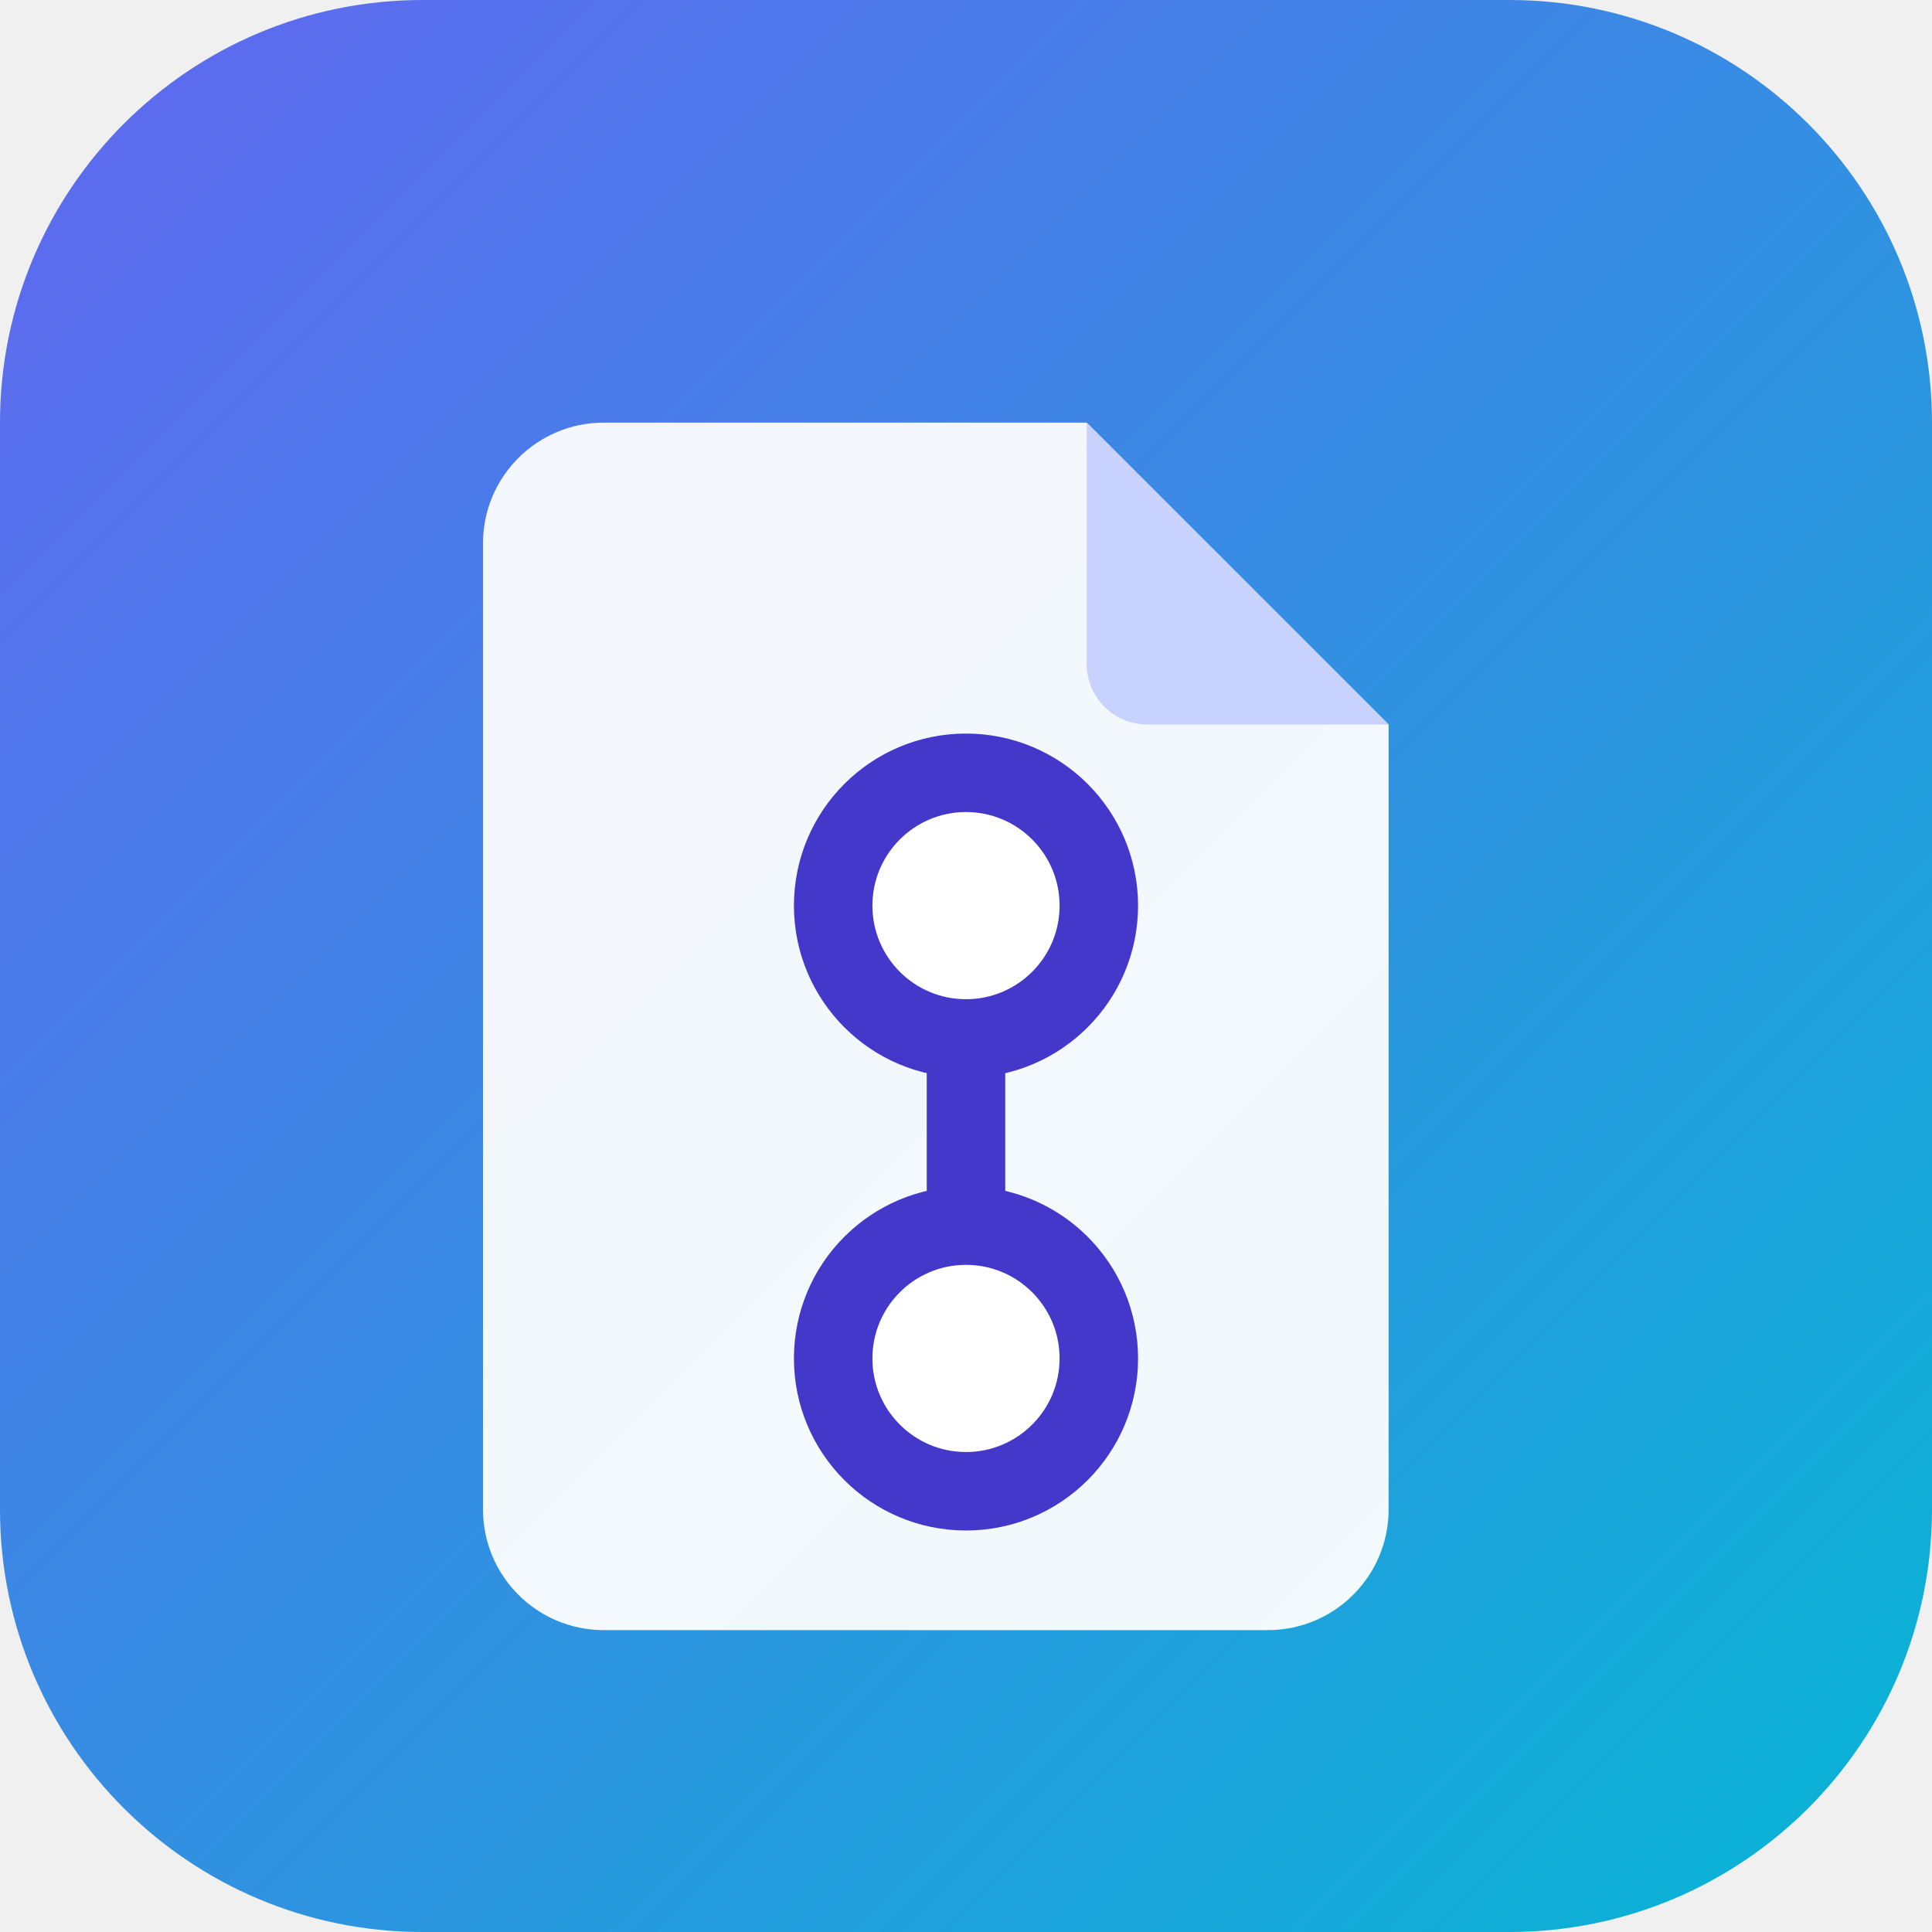
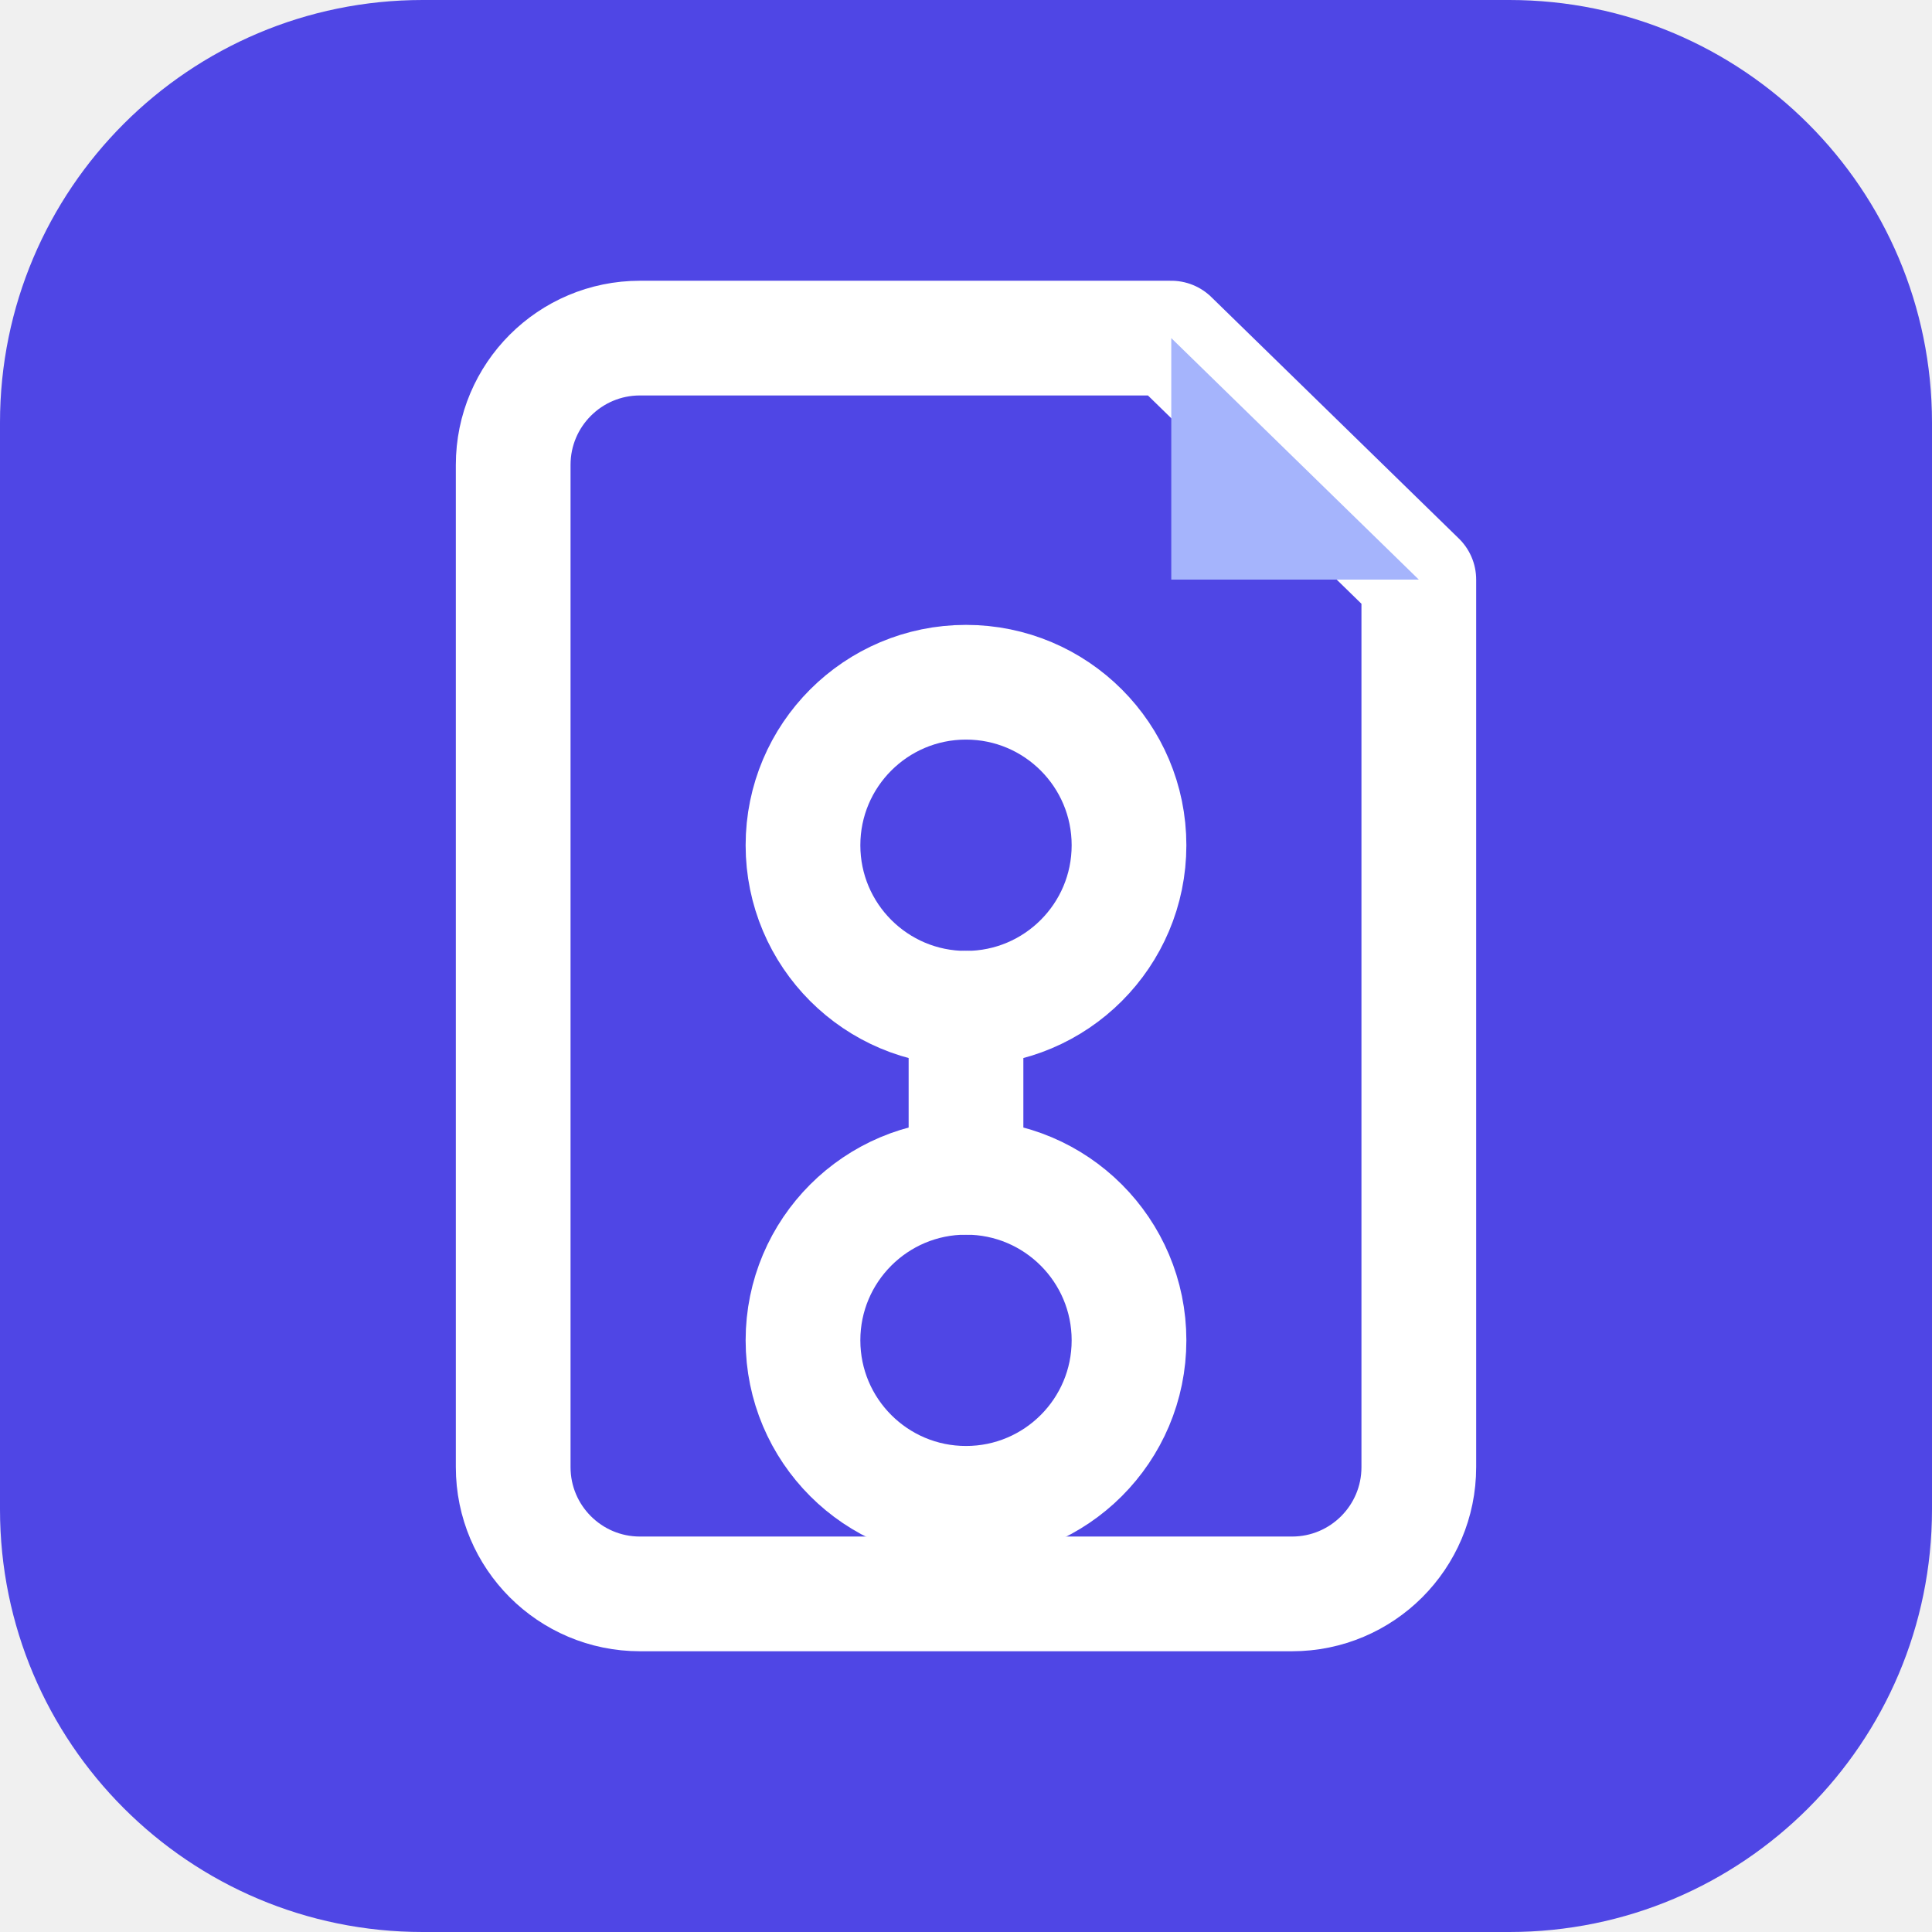
- <svg xmlns="http://www.w3.org/2000/svg" viewBox="0 0 64 64" role="img" aria-label="opengist-mcp">
-   <defs>
-     <linearGradient id="g" x1="0" y1="0" x2="1" y2="1">
-       <stop offset="0%" stop-color="#6366f1" />
-       <stop offset="100%" stop-color="#06b6d4" />
-     </linearGradient>
-   </defs>
-   <rect width="64" height="64" rx="14" fill="url(#g)" />
-   <path d="M20 14h16l10 10v26a4 4 0 0 1-4 4H20a4 4 0 0 1-4-4V18a4 4 0 0 1 4-4z" fill="#ffffff" fill-opacity="0.94" />
-   <path d="M36 14l10 10H38a2 2 0 0 1-2-2z" fill="#c7d2fe" />
-   <g stroke="#4338ca" stroke-width="2.6" stroke-linecap="round" fill="none">
-     <path d="M32 30v14" />
-     <path d="M32 37h7a3 3 0 0 0 3-3" stroke-opacity="0" />
+ <svg xmlns="http://www.w3.org/2000/svg" viewBox="0 0 32 32" role="img" aria-label="opengist-mcp">
+   <rect width="32" height="32" rx="7" fill="#4f46e5" />
+   <path d="M19.4 5.6H10.6a2.1 2.1 0 0 0-2.1 2.1v16.6a2.1 2.1 0 0 0 2.1 2.1h10.8a2.1 2.1 0 0 0 2.1-2.1V9.6z" fill="none" stroke="#ffffff" stroke-width="1.9" stroke-linejoin="round" />
+   <path d="M19.4 5.6 23.5 9.6h-4.1z" fill="#a5b4fc" />
+   <g stroke="#ffffff" stroke-width="1.9" fill="none" stroke-linecap="round">
+     <circle cx="16" cy="14" r="2.7" />
+     <circle cx="16" cy="22.2" r="2.7" />
+     <path d="M16 16.7v2.8" />
  </g>
-   <circle cx="32" cy="30" r="4.4" fill="#ffffff" stroke="#4338ca" stroke-width="2.6" />
-   <circle cx="32" cy="45" r="4.4" fill="#ffffff" stroke="#4338ca" stroke-width="2.6" />
</svg>
